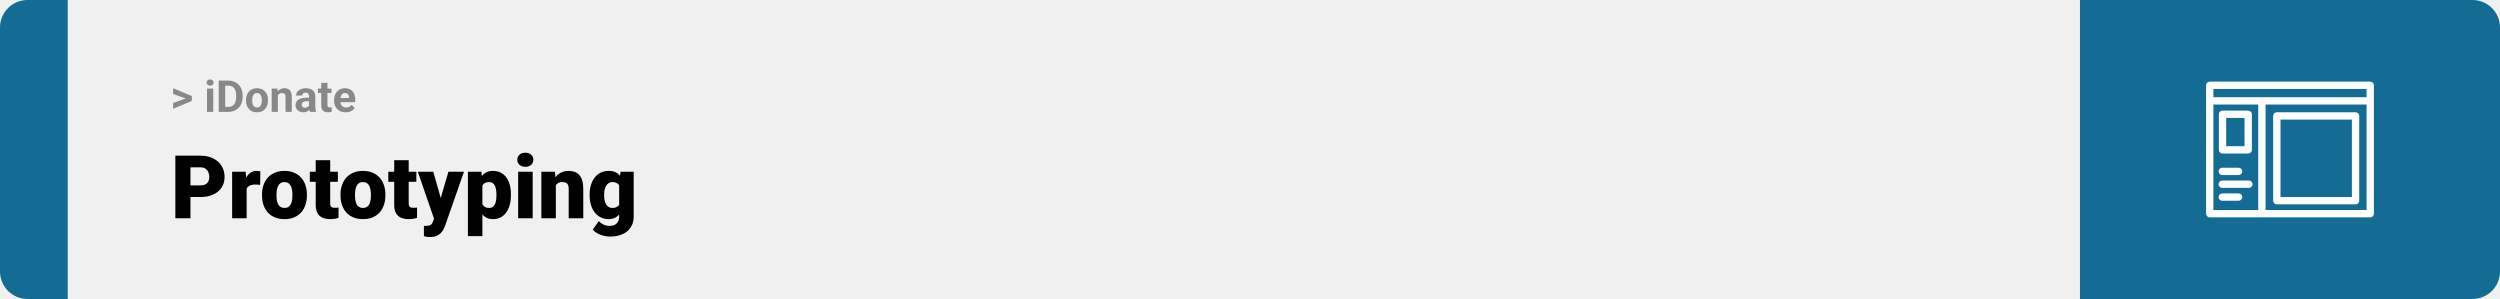
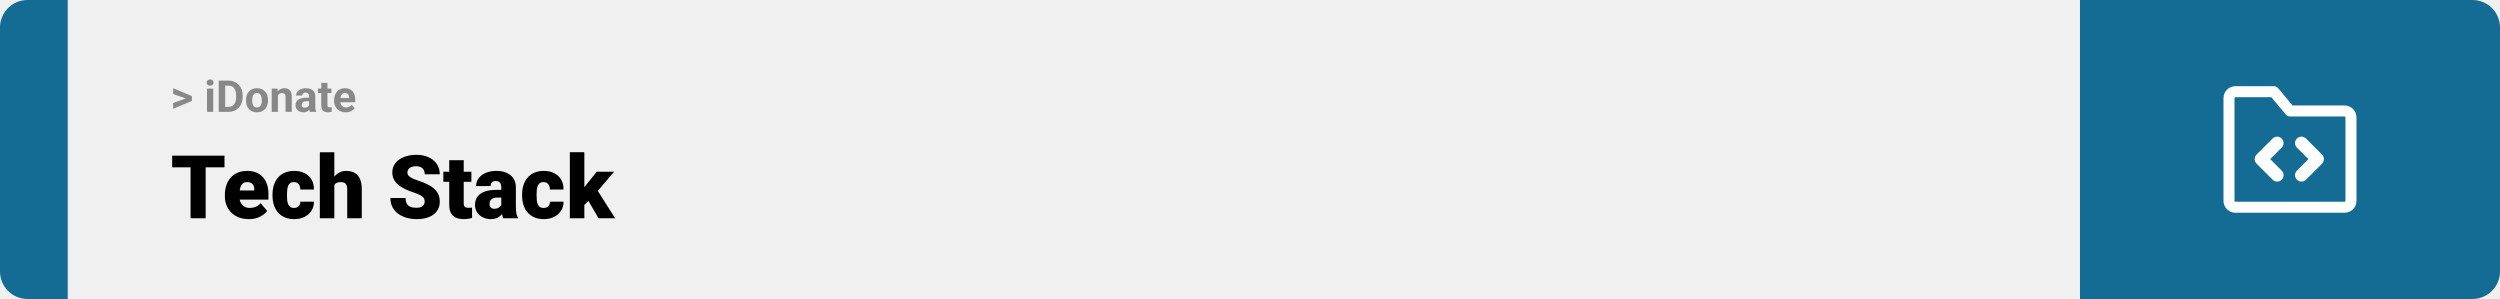
<svg xmlns="http://www.w3.org/2000/svg" width="1363" height="163" viewBox="0 0 1363 163" fill="none">
  <path d="M0 15C0 6.716 6.716 0 15 0H37V163H15C6.716 163 0 156.284 0 148V15Z" fill="#146C94" />
  <rect width="1097" height="163" transform="translate(37)" fill="#F0F0F0" />
  <path d="M101.906 53.922L94.394 51.238V48.086L104.602 52.375V54.637L101.906 53.922ZM94.394 56.172L101.918 53.43L104.602 52.785V55.035L94.394 59.324V56.172ZM116.25 48.32V61H112.863V48.32H116.25ZM112.652 45.016C112.652 44.523 112.824 44.117 113.168 43.797C113.512 43.477 113.973 43.316 114.551 43.316C115.121 43.316 115.578 43.477 115.922 43.797C116.273 44.117 116.449 44.523 116.449 45.016C116.449 45.508 116.273 45.914 115.922 46.234C115.578 46.555 115.121 46.715 114.551 46.715C113.973 46.715 113.512 46.555 113.168 46.234C112.824 45.914 112.652 45.508 112.652 45.016ZM124.488 61H120.773L120.797 58.258H124.488C125.41 58.258 126.188 58.051 126.82 57.637C127.453 57.215 127.93 56.602 128.25 55.797C128.578 54.992 128.742 54.02 128.742 52.879V52.047C128.742 51.172 128.648 50.402 128.461 49.738C128.281 49.074 128.012 48.516 127.652 48.062C127.293 47.609 126.852 47.27 126.328 47.043C125.805 46.809 125.203 46.691 124.523 46.691H120.703V43.938H124.523C125.664 43.938 126.707 44.133 127.652 44.523C128.605 44.906 129.43 45.457 130.125 46.176C130.82 46.895 131.355 47.754 131.73 48.754C132.113 49.746 132.305 50.852 132.305 52.07V52.879C132.305 54.09 132.113 55.195 131.73 56.195C131.355 57.195 130.82 58.055 130.125 58.773C129.438 59.484 128.613 60.035 127.652 60.426C126.699 60.809 125.645 61 124.488 61ZM122.766 43.938V61H119.25V43.938H122.766ZM134.109 54.789V54.543C134.109 53.613 134.242 52.758 134.508 51.977C134.773 51.188 135.16 50.504 135.668 49.926C136.176 49.348 136.801 48.898 137.543 48.578C138.285 48.25 139.137 48.086 140.098 48.086C141.059 48.086 141.914 48.25 142.664 48.578C143.414 48.898 144.043 49.348 144.551 49.926C145.066 50.504 145.457 51.188 145.723 51.977C145.988 52.758 146.121 53.613 146.121 54.543V54.789C146.121 55.711 145.988 56.566 145.723 57.355C145.457 58.137 145.066 58.82 144.551 59.406C144.043 59.984 143.418 60.434 142.676 60.754C141.934 61.074 141.082 61.234 140.121 61.234C139.16 61.234 138.305 61.074 137.555 60.754C136.812 60.434 136.184 59.984 135.668 59.406C135.16 58.82 134.773 58.137 134.508 57.355C134.242 56.566 134.109 55.711 134.109 54.789ZM137.484 54.543V54.789C137.484 55.32 137.531 55.816 137.625 56.277C137.719 56.738 137.867 57.145 138.07 57.496C138.281 57.84 138.555 58.109 138.891 58.305C139.227 58.5 139.637 58.598 140.121 58.598C140.59 58.598 140.992 58.5 141.328 58.305C141.664 58.109 141.934 57.84 142.137 57.496C142.34 57.145 142.488 56.738 142.582 56.277C142.684 55.816 142.734 55.32 142.734 54.789V54.543C142.734 54.027 142.684 53.543 142.582 53.09C142.488 52.629 142.336 52.223 142.125 51.871C141.922 51.512 141.652 51.23 141.316 51.027C140.98 50.824 140.574 50.723 140.098 50.723C139.621 50.723 139.215 50.824 138.879 51.027C138.551 51.23 138.281 51.512 138.07 51.871C137.867 52.223 137.719 52.629 137.625 53.09C137.531 53.543 137.484 54.027 137.484 54.543ZM151.5 51.027V61H148.125V48.32H151.289L151.5 51.027ZM151.008 54.215H150.094C150.094 53.277 150.215 52.434 150.457 51.684C150.699 50.926 151.039 50.281 151.477 49.75C151.914 49.211 152.434 48.801 153.035 48.52C153.645 48.23 154.324 48.086 155.074 48.086C155.668 48.086 156.211 48.172 156.703 48.344C157.195 48.516 157.617 48.789 157.969 49.164C158.328 49.539 158.602 50.035 158.789 50.652C158.984 51.27 159.082 52.023 159.082 52.914V61H155.684V52.902C155.684 52.34 155.605 51.902 155.449 51.59C155.293 51.277 155.062 51.059 154.758 50.934C154.461 50.801 154.094 50.734 153.656 50.734C153.203 50.734 152.809 50.824 152.473 51.004C152.145 51.184 151.871 51.434 151.652 51.754C151.441 52.066 151.281 52.434 151.172 52.855C151.062 53.277 151.008 53.73 151.008 54.215ZM168.492 58.141V52.492C168.492 52.086 168.426 51.738 168.293 51.449C168.16 51.152 167.953 50.922 167.672 50.758C167.398 50.594 167.043 50.512 166.605 50.512C166.23 50.512 165.906 50.578 165.633 50.711C165.359 50.836 165.148 51.02 165 51.262C164.852 51.496 164.777 51.773 164.777 52.094H161.402C161.402 51.555 161.527 51.043 161.777 50.559C162.027 50.074 162.391 49.648 162.867 49.281C163.344 48.906 163.91 48.613 164.566 48.402C165.23 48.191 165.973 48.086 166.793 48.086C167.777 48.086 168.652 48.25 169.418 48.578C170.184 48.906 170.785 49.398 171.223 50.055C171.668 50.711 171.891 51.531 171.891 52.516V57.941C171.891 58.637 171.934 59.207 172.02 59.652C172.105 60.09 172.23 60.473 172.395 60.801V61H168.984C168.82 60.656 168.695 60.227 168.609 59.711C168.531 59.188 168.492 58.664 168.492 58.141ZM168.938 53.277L168.961 55.188H167.074C166.629 55.188 166.242 55.238 165.914 55.34C165.586 55.441 165.316 55.586 165.105 55.773C164.895 55.953 164.738 56.164 164.637 56.406C164.543 56.648 164.496 56.914 164.496 57.203C164.496 57.492 164.562 57.754 164.695 57.988C164.828 58.215 165.02 58.395 165.27 58.527C165.52 58.652 165.812 58.715 166.148 58.715C166.656 58.715 167.098 58.613 167.473 58.41C167.848 58.207 168.137 57.957 168.34 57.66C168.551 57.363 168.66 57.082 168.668 56.816L169.559 58.246C169.434 58.566 169.262 58.898 169.043 59.242C168.832 59.586 168.562 59.91 168.234 60.215C167.906 60.512 167.512 60.758 167.051 60.953C166.59 61.141 166.043 61.234 165.41 61.234C164.605 61.234 163.875 61.074 163.219 60.754C162.57 60.426 162.055 59.977 161.672 59.406C161.297 58.828 161.109 58.172 161.109 57.438C161.109 56.773 161.234 56.184 161.484 55.668C161.734 55.152 162.102 54.719 162.586 54.367C163.078 54.008 163.691 53.738 164.426 53.559C165.16 53.371 166.012 53.277 166.98 53.277H168.938ZM180.703 48.32V50.711H173.32V48.32H180.703ZM175.148 45.191H178.523V57.18C178.523 57.547 178.57 57.828 178.664 58.023C178.766 58.219 178.914 58.355 179.109 58.434C179.305 58.504 179.551 58.539 179.848 58.539C180.059 58.539 180.246 58.531 180.41 58.516C180.582 58.492 180.727 58.469 180.844 58.445L180.855 60.93C180.566 61.023 180.254 61.098 179.918 61.152C179.582 61.207 179.211 61.234 178.805 61.234C178.062 61.234 177.414 61.113 176.859 60.871C176.312 60.621 175.891 60.223 175.594 59.676C175.297 59.129 175.148 58.41 175.148 57.52V45.191ZM188.461 61.234C187.477 61.234 186.594 61.078 185.812 60.766C185.031 60.445 184.367 60.004 183.82 59.441C183.281 58.879 182.867 58.227 182.578 57.484C182.289 56.734 182.145 55.938 182.145 55.094V54.625C182.145 53.664 182.281 52.785 182.555 51.988C182.828 51.191 183.219 50.5 183.727 49.914C184.242 49.328 184.867 48.879 185.602 48.566C186.336 48.246 187.164 48.086 188.086 48.086C188.984 48.086 189.781 48.234 190.477 48.531C191.172 48.828 191.754 49.25 192.223 49.797C192.699 50.344 193.059 51 193.301 51.766C193.543 52.523 193.664 53.367 193.664 54.297V55.703H183.586V53.453H190.348V53.195C190.348 52.727 190.262 52.309 190.09 51.941C189.926 51.566 189.676 51.27 189.34 51.051C189.004 50.832 188.574 50.723 188.051 50.723C187.605 50.723 187.223 50.82 186.902 51.016C186.582 51.211 186.32 51.484 186.117 51.836C185.922 52.188 185.773 52.602 185.672 53.078C185.578 53.547 185.531 54.062 185.531 54.625V55.094C185.531 55.602 185.602 56.07 185.742 56.5C185.891 56.93 186.098 57.301 186.363 57.613C186.637 57.926 186.965 58.168 187.348 58.34C187.738 58.512 188.18 58.598 188.672 58.598C189.281 58.598 189.848 58.48 190.371 58.246C190.902 58.004 191.359 57.641 191.742 57.156L193.383 58.938C193.117 59.32 192.754 59.688 192.293 60.039C191.84 60.391 191.293 60.68 190.652 60.906C190.012 61.125 189.281 61.234 188.461 61.234Z" fill="#888888" />
-   <path d="M109.219 107.422H100.734V101.07H109.219C110.375 101.07 111.312 100.875 112.031 100.484C112.75 100.094 113.273 99.555 113.602 98.867C113.945 98.164 114.117 97.375 114.117 96.5C114.117 95.562 113.945 94.695 113.602 93.898C113.273 93.102 112.75 92.461 112.031 91.977C111.312 91.477 110.375 91.227 109.219 91.227H103.828V119H95.602V84.875H109.219C111.953 84.875 114.305 85.375 116.273 86.375C118.258 87.375 119.781 88.75 120.844 90.5C121.906 92.234 122.438 94.219 122.438 96.453C122.438 98.656 121.906 100.578 120.844 102.219C119.781 103.859 118.258 105.141 116.273 106.062C114.305 106.969 111.953 107.422 109.219 107.422ZM134.461 99.922V119H126.562V93.641H133.945L134.461 99.922ZM141.961 93.453L141.82 100.789C141.508 100.758 141.086 100.719 140.555 100.672C140.023 100.625 139.578 100.602 139.219 100.602C138.297 100.602 137.5 100.711 136.828 100.93C136.172 101.133 135.625 101.445 135.188 101.867C134.766 102.273 134.453 102.789 134.25 103.414C134.062 104.039 133.977 104.766 133.992 105.594L132.562 104.656C132.562 102.953 132.727 101.406 133.055 100.016C133.398 98.609 133.883 97.398 134.508 96.383C135.133 95.352 135.891 94.562 136.781 94.016C137.672 93.453 138.672 93.172 139.781 93.172C140.172 93.172 140.555 93.195 140.93 93.242C141.32 93.289 141.664 93.359 141.961 93.453ZM142.852 106.578V106.086C142.852 104.227 143.117 102.516 143.648 100.953C144.18 99.375 144.961 98.008 145.992 96.852C147.023 95.695 148.297 94.797 149.812 94.156C151.328 93.5 153.078 93.172 155.062 93.172C157.062 93.172 158.82 93.5 160.336 94.156C161.867 94.797 163.148 95.695 164.18 96.852C165.211 98.008 165.992 99.375 166.523 100.953C167.055 102.516 167.32 104.227 167.32 106.086V106.578C167.32 108.422 167.055 110.133 166.523 111.711C165.992 113.273 165.211 114.641 164.18 115.812C163.148 116.969 161.875 117.867 160.359 118.508C158.844 119.148 157.094 119.469 155.109 119.469C153.125 119.469 151.367 119.148 149.836 118.508C148.305 117.867 147.023 116.969 145.992 115.812C144.961 114.641 144.18 113.273 143.648 111.711C143.117 110.133 142.852 108.422 142.852 106.578ZM150.75 106.086V106.578C150.75 107.531 150.82 108.422 150.961 109.25C151.102 110.078 151.336 110.805 151.664 111.43C151.992 112.039 152.438 112.516 153 112.859C153.562 113.203 154.266 113.375 155.109 113.375C155.938 113.375 156.625 113.203 157.172 112.859C157.734 112.516 158.18 112.039 158.508 111.43C158.836 110.805 159.07 110.078 159.211 109.25C159.352 108.422 159.422 107.531 159.422 106.578V106.086C159.422 105.164 159.352 104.297 159.211 103.484C159.07 102.656 158.836 101.93 158.508 101.305C158.18 100.664 157.734 100.164 157.172 99.805C156.609 99.445 155.906 99.266 155.062 99.266C154.234 99.266 153.539 99.445 152.977 99.805C152.43 100.164 151.992 100.664 151.664 101.305C151.336 101.93 151.102 102.656 150.961 103.484C150.82 104.297 150.75 105.164 150.75 106.086ZM184.195 93.641V99.125H168.914V93.641H184.195ZM172.125 87.336H180.023V110.727C180.023 111.398 180.102 111.922 180.258 112.297C180.414 112.656 180.68 112.914 181.055 113.07C181.445 113.211 181.961 113.281 182.602 113.281C183.055 113.281 183.43 113.273 183.727 113.258C184.023 113.227 184.305 113.188 184.57 113.141V118.789C183.898 119.008 183.195 119.172 182.461 119.281C181.727 119.406 180.945 119.469 180.117 119.469C178.43 119.469 176.984 119.203 175.781 118.672C174.594 118.141 173.688 117.305 173.062 116.164C172.438 115.023 172.125 113.539 172.125 111.711V87.336ZM185.648 106.578V106.086C185.648 104.227 185.914 102.516 186.445 100.953C186.977 99.375 187.758 98.008 188.789 96.852C189.82 95.695 191.094 94.797 192.609 94.156C194.125 93.5 195.875 93.172 197.859 93.172C199.859 93.172 201.617 93.5 203.133 94.156C204.664 94.797 205.945 95.695 206.977 96.852C208.008 98.008 208.789 99.375 209.32 100.953C209.852 102.516 210.117 104.227 210.117 106.086V106.578C210.117 108.422 209.852 110.133 209.32 111.711C208.789 113.273 208.008 114.641 206.977 115.812C205.945 116.969 204.672 117.867 203.156 118.508C201.641 119.148 199.891 119.469 197.906 119.469C195.922 119.469 194.164 119.148 192.633 118.508C191.102 117.867 189.82 116.969 188.789 115.812C187.758 114.641 186.977 113.273 186.445 111.711C185.914 110.133 185.648 108.422 185.648 106.578ZM193.547 106.086V106.578C193.547 107.531 193.617 108.422 193.758 109.25C193.898 110.078 194.133 110.805 194.461 111.43C194.789 112.039 195.234 112.516 195.797 112.859C196.359 113.203 197.062 113.375 197.906 113.375C198.734 113.375 199.422 113.203 199.969 112.859C200.531 112.516 200.977 112.039 201.305 111.43C201.633 110.805 201.867 110.078 202.008 109.25C202.148 108.422 202.219 107.531 202.219 106.578V106.086C202.219 105.164 202.148 104.297 202.008 103.484C201.867 102.656 201.633 101.93 201.305 101.305C200.977 100.664 200.531 100.164 199.969 99.805C199.406 99.445 198.703 99.266 197.859 99.266C197.031 99.266 196.336 99.445 195.773 99.805C195.227 100.164 194.789 100.664 194.461 101.305C194.133 101.93 193.898 102.656 193.758 103.484C193.617 104.297 193.547 105.164 193.547 106.086ZM226.992 93.641V99.125H211.711V93.641H226.992ZM214.922 87.336H222.82V110.727C222.82 111.398 222.898 111.922 223.055 112.297C223.211 112.656 223.477 112.914 223.852 113.07C224.242 113.211 224.758 113.281 225.398 113.281C225.852 113.281 226.227 113.273 226.523 113.258C226.82 113.227 227.102 113.188 227.367 113.141V118.789C226.695 119.008 225.992 119.172 225.258 119.281C224.523 119.406 223.742 119.469 222.914 119.469C221.227 119.469 219.781 119.203 218.578 118.672C217.391 118.141 216.484 117.305 215.859 116.164C215.234 115.023 214.922 113.539 214.922 111.711V87.336ZM237.914 116.023L244.477 93.641H252.961L242.766 122.773C242.547 123.414 242.258 124.102 241.898 124.836C241.539 125.586 241.047 126.297 240.422 126.969C239.797 127.641 238.992 128.188 238.008 128.609C237.039 129.031 235.836 129.242 234.398 129.242C233.633 129.242 233.07 129.203 232.711 129.125C232.367 129.062 231.836 128.945 231.117 128.773V123.125C231.32 123.125 231.492 123.125 231.633 123.125C231.789 123.125 231.961 123.125 232.148 123.125C232.992 123.125 233.664 123.039 234.164 122.867C234.68 122.695 235.07 122.445 235.336 122.117C235.617 121.789 235.836 121.391 235.992 120.922L237.914 116.023ZM236.25 93.641L241.242 111.383L242.109 119.75H236.812L227.789 93.641H236.25ZM262.992 98.516V128.75H255.094V93.641H262.453L262.992 98.516ZM278.555 106.016V106.508C278.555 108.352 278.344 110.062 277.922 111.641C277.5 113.219 276.875 114.594 276.047 115.766C275.219 116.938 274.188 117.852 272.953 118.508C271.734 119.148 270.32 119.469 268.711 119.469C267.195 119.469 265.891 119.133 264.797 118.461C263.703 117.789 262.789 116.859 262.055 115.672C261.32 114.484 260.727 113.125 260.273 111.594C259.82 110.062 259.461 108.445 259.195 106.742V106.109C259.461 104.281 259.82 102.586 260.273 101.023C260.727 99.445 261.32 98.07 262.055 96.898C262.789 95.727 263.695 94.812 264.773 94.156C265.867 93.5 267.172 93.172 268.688 93.172C270.297 93.172 271.711 93.477 272.93 94.086C274.164 94.695 275.195 95.57 276.023 96.711C276.867 97.836 277.5 99.188 277.922 100.766C278.344 102.344 278.555 104.094 278.555 106.016ZM270.656 106.508V106.016C270.656 105.031 270.586 104.133 270.445 103.32C270.305 102.492 270.078 101.773 269.766 101.164C269.469 100.555 269.07 100.086 268.57 99.758C268.07 99.43 267.453 99.266 266.719 99.266C265.875 99.266 265.164 99.398 264.586 99.664C264.023 99.914 263.57 100.305 263.227 100.836C262.898 101.352 262.664 102 262.523 102.781C262.398 103.547 262.344 104.445 262.359 105.477V107.398C262.328 108.586 262.445 109.633 262.711 110.539C262.977 111.43 263.438 112.125 264.094 112.625C264.75 113.125 265.641 113.375 266.766 113.375C267.516 113.375 268.141 113.203 268.641 112.859C269.141 112.5 269.539 112.008 269.836 111.383C270.133 110.742 270.344 110.008 270.469 109.18C270.594 108.352 270.656 107.461 270.656 106.508ZM290.414 93.641V119H282.492V93.641H290.414ZM282.023 87.102C282.023 85.977 282.43 85.055 283.242 84.336C284.055 83.617 285.109 83.258 286.406 83.258C287.703 83.258 288.758 83.617 289.57 84.336C290.383 85.055 290.789 85.977 290.789 87.102C290.789 88.227 290.383 89.148 289.57 89.867C288.758 90.586 287.703 90.945 286.406 90.945C285.109 90.945 284.055 90.586 283.242 89.867C282.43 89.148 282.023 88.227 282.023 87.102ZM303.047 99.055V119H295.148V93.641H302.555L303.047 99.055ZM302.109 105.453L300.258 105.5C300.258 103.562 300.492 101.836 300.961 100.32C301.43 98.789 302.094 97.492 302.953 96.43C303.812 95.367 304.836 94.562 306.023 94.016C307.227 93.453 308.562 93.172 310.031 93.172C311.203 93.172 312.273 93.344 313.242 93.688C314.227 94.031 315.07 94.586 315.773 95.352C316.492 96.117 317.039 97.133 317.414 98.398C317.805 99.648 318 101.195 318 103.039V119H310.055V103.016C310.055 102 309.914 101.227 309.633 100.695C309.352 100.148 308.945 99.773 308.414 99.57C307.883 99.367 307.234 99.266 306.469 99.266C305.656 99.266 304.969 99.422 304.406 99.734C303.844 100.047 303.391 100.484 303.047 101.047C302.719 101.594 302.477 102.242 302.32 102.992C302.18 103.742 302.109 104.562 302.109 105.453ZM338.32 93.641H345.492V118.016C345.492 120.359 344.953 122.344 343.875 123.969C342.797 125.609 341.289 126.852 339.352 127.695C337.43 128.555 335.18 128.984 332.602 128.984C331.461 128.984 330.297 128.836 329.109 128.539C327.922 128.258 326.812 127.836 325.781 127.273C324.75 126.711 323.883 126.016 323.18 125.188L326.484 120.547C327.125 121.266 327.93 121.875 328.898 122.375C329.867 122.891 331.008 123.148 332.32 123.148C333.461 123.148 334.414 122.945 335.18 122.539C335.961 122.133 336.555 121.539 336.961 120.758C337.367 119.992 337.57 119.062 337.57 117.969V99.641L338.32 93.641ZM321.469 106.625V106.133C321.469 104.211 321.703 102.461 322.172 100.883C322.656 99.289 323.344 97.922 324.234 96.781C325.141 95.625 326.234 94.734 327.516 94.109C328.797 93.484 330.242 93.172 331.852 93.172C333.586 93.172 335.008 93.508 336.117 94.18C337.242 94.836 338.141 95.758 338.812 96.945C339.5 98.133 340.031 99.523 340.406 101.117C340.797 102.695 341.125 104.398 341.391 106.227V106.812C341.125 108.531 340.758 110.156 340.289 111.688C339.836 113.203 339.242 114.547 338.508 115.719C337.773 116.891 336.852 117.812 335.742 118.484C334.648 119.141 333.336 119.469 331.805 119.469C330.211 119.469 328.773 119.148 327.492 118.508C326.227 117.867 325.141 116.969 324.234 115.812C323.344 114.656 322.656 113.297 322.172 111.734C321.703 110.172 321.469 108.469 321.469 106.625ZM329.367 106.133V106.625C329.367 107.578 329.453 108.461 329.625 109.273C329.812 110.086 330.094 110.805 330.469 111.43C330.844 112.039 331.305 112.516 331.852 112.859C332.414 113.203 333.07 113.375 333.82 113.375C334.961 113.375 335.883 113.133 336.586 112.648C337.289 112.164 337.797 111.477 338.109 110.586C338.422 109.695 338.555 108.648 338.508 107.445V105.594C338.539 104.562 338.469 103.656 338.297 102.875C338.125 102.078 337.852 101.414 337.477 100.883C337.117 100.352 336.633 99.953 336.023 99.688C335.43 99.406 334.711 99.266 333.867 99.266C333.133 99.266 332.484 99.438 331.922 99.781C331.359 100.125 330.891 100.609 330.516 101.234C330.141 101.844 329.852 102.57 329.648 103.414C329.461 104.242 329.367 105.148 329.367 106.133Z" fill="black" />
+   <path d="M112.125 84.875V119H103.898V84.875H112.125ZM122.391 84.875V91.227H93.867V84.875H122.391ZM135.68 119.469C133.617 119.469 131.773 119.148 130.148 118.508C128.523 117.852 127.148 116.953 126.023 115.812C124.914 114.672 124.062 113.359 123.469 111.875C122.891 110.391 122.602 108.82 122.602 107.164V106.273C122.602 104.414 122.859 102.695 123.375 101.117C123.891 99.523 124.656 98.133 125.672 96.945C126.688 95.758 127.961 94.836 129.492 94.18C131.023 93.508 132.805 93.172 134.836 93.172C136.633 93.172 138.242 93.461 139.664 94.039C141.086 94.617 142.289 95.445 143.273 96.523C144.273 97.602 145.031 98.906 145.547 100.438C146.078 101.969 146.344 103.688 146.344 105.594V108.805H125.625V103.859H138.633V103.25C138.648 102.406 138.5 101.688 138.188 101.094C137.891 100.5 137.453 100.047 136.875 99.734C136.297 99.422 135.594 99.266 134.766 99.266C133.906 99.266 133.195 99.453 132.633 99.828C132.086 100.203 131.656 100.719 131.344 101.375C131.047 102.016 130.836 102.758 130.711 103.602C130.586 104.445 130.523 105.336 130.523 106.273V107.164C130.523 108.102 130.648 108.953 130.898 109.719C131.164 110.484 131.539 111.141 132.023 111.688C132.523 112.219 133.117 112.633 133.805 112.93C134.508 113.227 135.305 113.375 136.195 113.375C137.273 113.375 138.336 113.172 139.383 112.766C140.43 112.359 141.328 111.688 142.078 110.75L145.664 115.016C145.148 115.75 144.414 116.461 143.461 117.148C142.523 117.836 141.398 118.398 140.086 118.836C138.773 119.258 137.305 119.469 135.68 119.469ZM160.266 113.375C161 113.375 161.625 113.242 162.141 112.977C162.672 112.695 163.07 112.305 163.336 111.805C163.617 111.289 163.75 110.672 163.734 109.953H171.164C171.18 111.859 170.711 113.531 169.758 114.969C168.82 116.391 167.539 117.5 165.914 118.297C164.305 119.078 162.484 119.469 160.453 119.469C158.469 119.469 156.734 119.148 155.25 118.508C153.766 117.852 152.523 116.945 151.523 115.789C150.539 114.617 149.797 113.25 149.297 111.688C148.812 110.125 148.57 108.43 148.57 106.602V106.062C148.57 104.234 148.812 102.539 149.297 100.977C149.797 99.398 150.539 98.031 151.523 96.875C152.523 95.703 153.758 94.797 155.227 94.156C156.711 93.5 158.438 93.172 160.406 93.172C162.516 93.172 164.375 93.57 165.984 94.367C167.609 95.164 168.883 96.32 169.805 97.836C170.727 99.352 171.18 101.188 171.164 103.344H163.734C163.75 102.578 163.633 101.891 163.383 101.281C163.133 100.672 162.742 100.188 162.211 99.828C161.695 99.453 161.031 99.266 160.219 99.266C159.406 99.266 158.75 99.445 158.25 99.805C157.75 100.164 157.367 100.664 157.102 101.305C156.852 101.93 156.68 102.648 156.586 103.461C156.508 104.273 156.469 105.141 156.469 106.062V106.602C156.469 107.539 156.508 108.422 156.586 109.25C156.68 110.062 156.859 110.781 157.125 111.406C157.391 112.016 157.773 112.5 158.273 112.859C158.773 113.203 159.438 113.375 160.266 113.375ZM182.273 83V119H174.375V83H182.273ZM181.336 105.453L179.484 105.5C179.484 103.719 179.703 102.078 180.141 100.578C180.578 99.078 181.203 97.773 182.016 96.664C182.828 95.555 183.805 94.695 184.945 94.086C186.086 93.477 187.352 93.172 188.742 93.172C189.992 93.172 191.133 93.352 192.164 93.711C193.211 94.07 194.109 94.648 194.859 95.445C195.625 96.242 196.211 97.281 196.617 98.562C197.039 99.844 197.25 101.406 197.25 103.25V119H189.305V103.203C189.305 102.172 189.156 101.375 188.859 100.812C188.578 100.234 188.172 99.836 187.641 99.617C187.109 99.383 186.461 99.266 185.695 99.266C184.773 99.266 184.023 99.422 183.445 99.734C182.867 100.047 182.422 100.484 182.109 101.047C181.812 101.594 181.609 102.242 181.5 102.992C181.391 103.742 181.336 104.562 181.336 105.453ZM231.539 109.93C231.539 109.398 231.461 108.922 231.305 108.5C231.148 108.062 230.859 107.656 230.438 107.281C230.016 106.906 229.406 106.531 228.609 106.156C227.828 105.766 226.797 105.359 225.516 104.938C224.016 104.438 222.57 103.875 221.18 103.25C219.789 102.609 218.547 101.867 217.453 101.023C216.359 100.164 215.492 99.164 214.852 98.023C214.211 96.867 213.891 95.523 213.891 93.992C213.891 92.523 214.219 91.203 214.875 90.031C215.531 88.844 216.445 87.836 217.617 87.008C218.805 86.164 220.195 85.523 221.789 85.086C223.383 84.633 225.125 84.406 227.016 84.406C229.516 84.406 231.719 84.844 233.625 85.719C235.547 86.578 237.047 87.805 238.125 89.398C239.219 90.977 239.766 92.844 239.766 95H231.586C231.586 94.141 231.406 93.383 231.047 92.727C230.703 92.07 230.18 91.555 229.477 91.18C228.773 90.805 227.891 90.617 226.828 90.617C225.797 90.617 224.93 90.773 224.227 91.086C223.523 91.398 222.992 91.82 222.633 92.352C222.273 92.867 222.094 93.438 222.094 94.062C222.094 94.578 222.234 95.047 222.516 95.469C222.812 95.875 223.227 96.258 223.758 96.617C224.305 96.977 224.961 97.32 225.727 97.648C226.508 97.977 227.383 98.297 228.352 98.609C230.164 99.188 231.773 99.836 233.18 100.555C234.602 101.258 235.797 102.062 236.766 102.969C237.75 103.859 238.492 104.875 238.992 106.016C239.508 107.156 239.766 108.445 239.766 109.883C239.766 111.414 239.469 112.773 238.875 113.961C238.281 115.148 237.43 116.156 236.32 116.984C235.211 117.797 233.883 118.414 232.336 118.836C230.789 119.258 229.062 119.469 227.156 119.469C225.406 119.469 223.68 119.25 221.977 118.812C220.289 118.359 218.758 117.672 217.383 116.75C216.008 115.812 214.906 114.617 214.078 113.164C213.266 111.695 212.859 109.953 212.859 107.938H221.109C221.109 108.938 221.242 109.781 221.508 110.469C221.773 111.156 222.164 111.711 222.68 112.133C223.195 112.539 223.828 112.836 224.578 113.023C225.328 113.195 226.188 113.281 227.156 113.281C228.203 113.281 229.047 113.133 229.688 112.836C230.328 112.523 230.797 112.117 231.094 111.617C231.391 111.102 231.539 110.539 231.539 109.93ZM256.992 93.641V99.125H241.711V93.641H256.992ZM244.922 87.336H252.82V110.727C252.82 111.398 252.898 111.922 253.055 112.297C253.211 112.656 253.477 112.914 253.852 113.07C254.242 113.211 254.758 113.281 255.398 113.281C255.852 113.281 256.227 113.273 256.523 113.258C256.82 113.227 257.102 113.188 257.367 113.141V118.789C256.695 119.008 255.992 119.172 255.258 119.281C254.523 119.406 253.742 119.469 252.914 119.469C251.227 119.469 249.781 119.203 248.578 118.672C247.391 118.141 246.484 117.305 245.859 116.164C245.234 115.023 244.922 113.539 244.922 111.711V87.336ZM273.305 112.625V102.172C273.305 101.453 273.203 100.836 273 100.32C272.797 99.805 272.477 99.406 272.039 99.125C271.602 98.828 271.016 98.68 270.281 98.68C269.688 98.68 269.18 98.781 268.758 98.984C268.336 99.188 268.016 99.492 267.797 99.898C267.578 100.305 267.469 100.82 267.469 101.445H259.57C259.57 100.273 259.828 99.188 260.344 98.188C260.875 97.172 261.625 96.289 262.594 95.539C263.578 94.789 264.75 94.211 266.109 93.805C267.484 93.383 269.016 93.172 270.703 93.172C272.719 93.172 274.516 93.508 276.094 94.18C277.688 94.852 278.945 95.859 279.867 97.203C280.789 98.531 281.25 100.203 281.25 102.219V112.602C281.25 114.258 281.344 115.516 281.531 116.375C281.719 117.219 281.984 117.961 282.328 118.602V119H274.406C274.031 118.219 273.75 117.266 273.562 116.141C273.391 115 273.305 113.828 273.305 112.625ZM274.266 103.508L274.312 107.727H270.82C270.086 107.727 269.461 107.828 268.945 108.031C268.445 108.234 268.039 108.516 267.727 108.875C267.43 109.219 267.211 109.609 267.07 110.047C266.945 110.484 266.883 110.945 266.883 111.43C266.883 111.898 266.992 112.32 267.211 112.695C267.445 113.055 267.758 113.336 268.148 113.539C268.539 113.742 268.977 113.844 269.461 113.844C270.336 113.844 271.078 113.68 271.688 113.352C272.312 113.008 272.789 112.594 273.117 112.109C273.445 111.625 273.609 111.172 273.609 110.75L275.344 113.984C275.031 114.609 274.672 115.242 274.266 115.883C273.875 116.523 273.383 117.117 272.789 117.664C272.211 118.195 271.5 118.633 270.656 118.977C269.812 119.305 268.789 119.469 267.586 119.469C266.023 119.469 264.586 119.148 263.273 118.508C261.977 117.867 260.938 116.977 260.156 115.836C259.375 114.68 258.984 113.352 258.984 111.852C258.984 110.539 259.219 109.367 259.688 108.336C260.172 107.305 260.898 106.43 261.867 105.711C262.836 104.992 264.07 104.445 265.57 104.07C267.07 103.695 268.836 103.508 270.867 103.508H274.266ZM296.344 113.375C297.078 113.375 297.703 113.242 298.219 112.977C298.75 112.695 299.148 112.305 299.414 111.805C299.695 111.289 299.828 110.672 299.812 109.953H307.242C307.258 111.859 306.789 113.531 305.836 114.969C304.898 116.391 303.617 117.5 301.992 118.297C300.383 119.078 298.562 119.469 296.531 119.469C294.547 119.469 292.812 119.148 291.328 118.508C289.844 117.852 288.602 116.945 287.602 115.789C286.617 114.617 285.875 113.25 285.375 111.688C284.891 110.125 284.648 108.43 284.648 106.602V106.062C284.648 104.234 284.891 102.539 285.375 100.977C285.875 99.398 286.617 98.031 287.602 96.875C288.602 95.703 289.836 94.797 291.305 94.156C292.789 93.5 294.516 93.172 296.484 93.172C298.594 93.172 300.453 93.57 302.062 94.367C303.688 95.164 304.961 96.32 305.883 97.836C306.805 99.352 307.258 101.188 307.242 103.344H299.812C299.828 102.578 299.711 101.891 299.461 101.281C299.211 100.672 298.82 100.188 298.289 99.828C297.773 99.453 297.109 99.266 296.297 99.266C295.484 99.266 294.828 99.445 294.328 99.805C293.828 100.164 293.445 100.664 293.18 101.305C292.93 101.93 292.758 102.648 292.664 103.461C292.586 104.273 292.547 105.141 292.547 106.062V106.602C292.547 107.539 292.586 108.422 292.664 109.25C292.758 110.062 292.938 110.781 293.203 111.406C293.469 112.016 293.852 112.5 294.352 112.859C294.852 113.203 295.516 113.375 296.344 113.375ZM318.586 82.977V119H310.688V82.977H318.586ZM334.805 93.641L323.789 106.555L318.023 112.32L314.578 107.305L319.383 101.047L325.336 93.641H334.805ZM326.344 119L319.57 107.445L325.406 103.297L335.391 119H326.344Z" fill="black" />
  <path d="M1134 0H1348C1356.28 0 1363 6.716 1363 15V148C1363 156.284 1356.28 163 1348 163H1134V0Z" fill="#146C94" />
-   <path fill-rule="evenodd" clip-rule="evenodd" d="M1202.75 46.502C1202.75 45.397 1203.65 44.502 1204.75 44.502H1292.25C1293.35 44.502 1294.25 45.397 1294.25 46.502V116.498C1294.25 117.603 1293.35 118.498 1292.25 118.498H1204.75C1203.65 118.498 1202.75 117.603 1202.75 116.498V46.502ZM1206.75 48.502V52.996H1290.25V48.502H1206.75ZM1290.25 56.996H1235.19V114.498H1290.25V56.996ZM1231.19 114.498V56.996H1206.75V114.498H1231.19Z" fill="white" />
-   <path fill-rule="evenodd" clip-rule="evenodd" d="M1209.72 62.302C1209.72 61.198 1210.62 60.302 1211.72 60.302H1225.72C1226.83 60.302 1227.72 61.198 1227.72 62.302V81.697C1227.72 82.802 1226.83 83.697 1225.72 83.697H1211.72C1210.62 83.697 1209.72 82.802 1209.72 81.697V62.302ZM1213.72 64.302V79.697H1223.72V64.302H1213.72ZM1239.33 63.198C1239.33 62.094 1240.22 61.198 1241.33 61.198H1284.25C1285.36 61.198 1286.25 62.094 1286.25 63.198V109.407C1286.25 110.511 1285.36 111.407 1284.25 111.407H1241.33C1240.22 111.407 1239.33 110.511 1239.33 109.407V63.198ZM1243.33 65.198V107.407H1282.25V65.198H1243.33ZM1209.56 93.438C1209.56 92.334 1210.46 91.438 1211.56 91.438H1220.48C1221.59 91.438 1222.48 92.334 1222.48 93.438C1222.48 94.543 1221.59 95.438 1220.48 95.438H1211.56C1210.46 95.438 1209.56 94.543 1209.56 93.438ZM1209.56 100.438C1209.56 99.334 1210.46 98.438 1211.56 98.438H1226.1C1227.21 98.438 1228.1 99.334 1228.1 100.438C1228.1 101.543 1227.21 102.438 1226.1 102.438H1211.56C1210.46 102.438 1209.56 101.543 1209.56 100.438ZM1209.56 107.438C1209.56 106.334 1210.46 105.438 1211.56 105.438H1220.48C1221.59 105.438 1222.48 106.334 1222.48 107.438C1222.48 108.543 1221.59 109.438 1220.48 109.438H1211.56C1210.46 109.438 1209.56 108.543 1209.56 107.438Z" fill="white" />
+   <path fill-rule="evenodd" clip-rule="evenodd" d="M1218.75 53C1218.62 53 1218.49 53.053 1218.4 53.146C1218.3 53.24 1218.25 53.367 1218.25 53.5V109.5C1218.25 109.633 1218.3 109.76 1218.4 109.854C1218.49 109.947 1218.62 110 1218.75 110H1278.25C1278.38 110 1278.51 109.947 1278.6 109.854C1278.7 109.76 1278.75 109.633 1278.75 109.5V64C1278.75 63.867 1278.7 63.74 1278.6 63.646C1278.51 63.553 1278.38 63.5 1278.25 63.5H1248.5C1247.61 63.5 1246.77 63.105 1246.2 62.421L1238.34 53H1218.75ZM1214.15 48.904C1215.37 47.685 1217.03 47 1218.75 47H1239.75C1240.64 47 1241.48 47.395 1242.05 48.079L1249.91 57.5H1278.25C1279.97 57.5 1281.63 58.185 1282.85 59.404C1284.07 60.623 1284.75 62.276 1284.75 64V109.5C1284.75 111.224 1284.07 112.877 1282.85 114.096C1281.63 115.315 1279.97 116 1278.25 116H1218.75C1217.03 116 1215.37 115.315 1214.15 114.096C1212.93 112.877 1212.25 111.224 1212.25 109.5V53.5C1212.25 51.776 1212.93 50.123 1214.15 48.904Z" fill="white" />
+   <path fill-rule="evenodd" clip-rule="evenodd" d="M1243.97 75.525C1245.34 76.892 1245.34 79.108 1243.97 80.475L1237.7 86.75L1243.97 93.025C1245.34 94.392 1245.34 96.608 1243.97 97.975C1242.61 99.342 1240.39 99.342 1239.03 97.975L1230.28 89.225C1228.91 87.858 1228.91 85.642 1230.28 84.275L1239.03 75.525C1240.39 74.158 1242.61 74.158 1243.97 75.525Z" fill="white" />
+   <path fill-rule="evenodd" clip-rule="evenodd" d="M1252.28 97.975C1250.91 96.608 1250.91 94.392 1252.28 93.025L1258.55 86.75L1252.28 80.475C1250.91 79.108 1250.91 76.892 1252.28 75.525C1253.64 74.158 1255.86 74.158 1257.22 75.525L1265.97 84.275C1267.34 85.642 1267.34 87.858 1265.97 89.225L1257.22 97.975C1255.86 99.342 1253.64 99.342 1252.28 97.975Z" fill="white" />
</svg>
